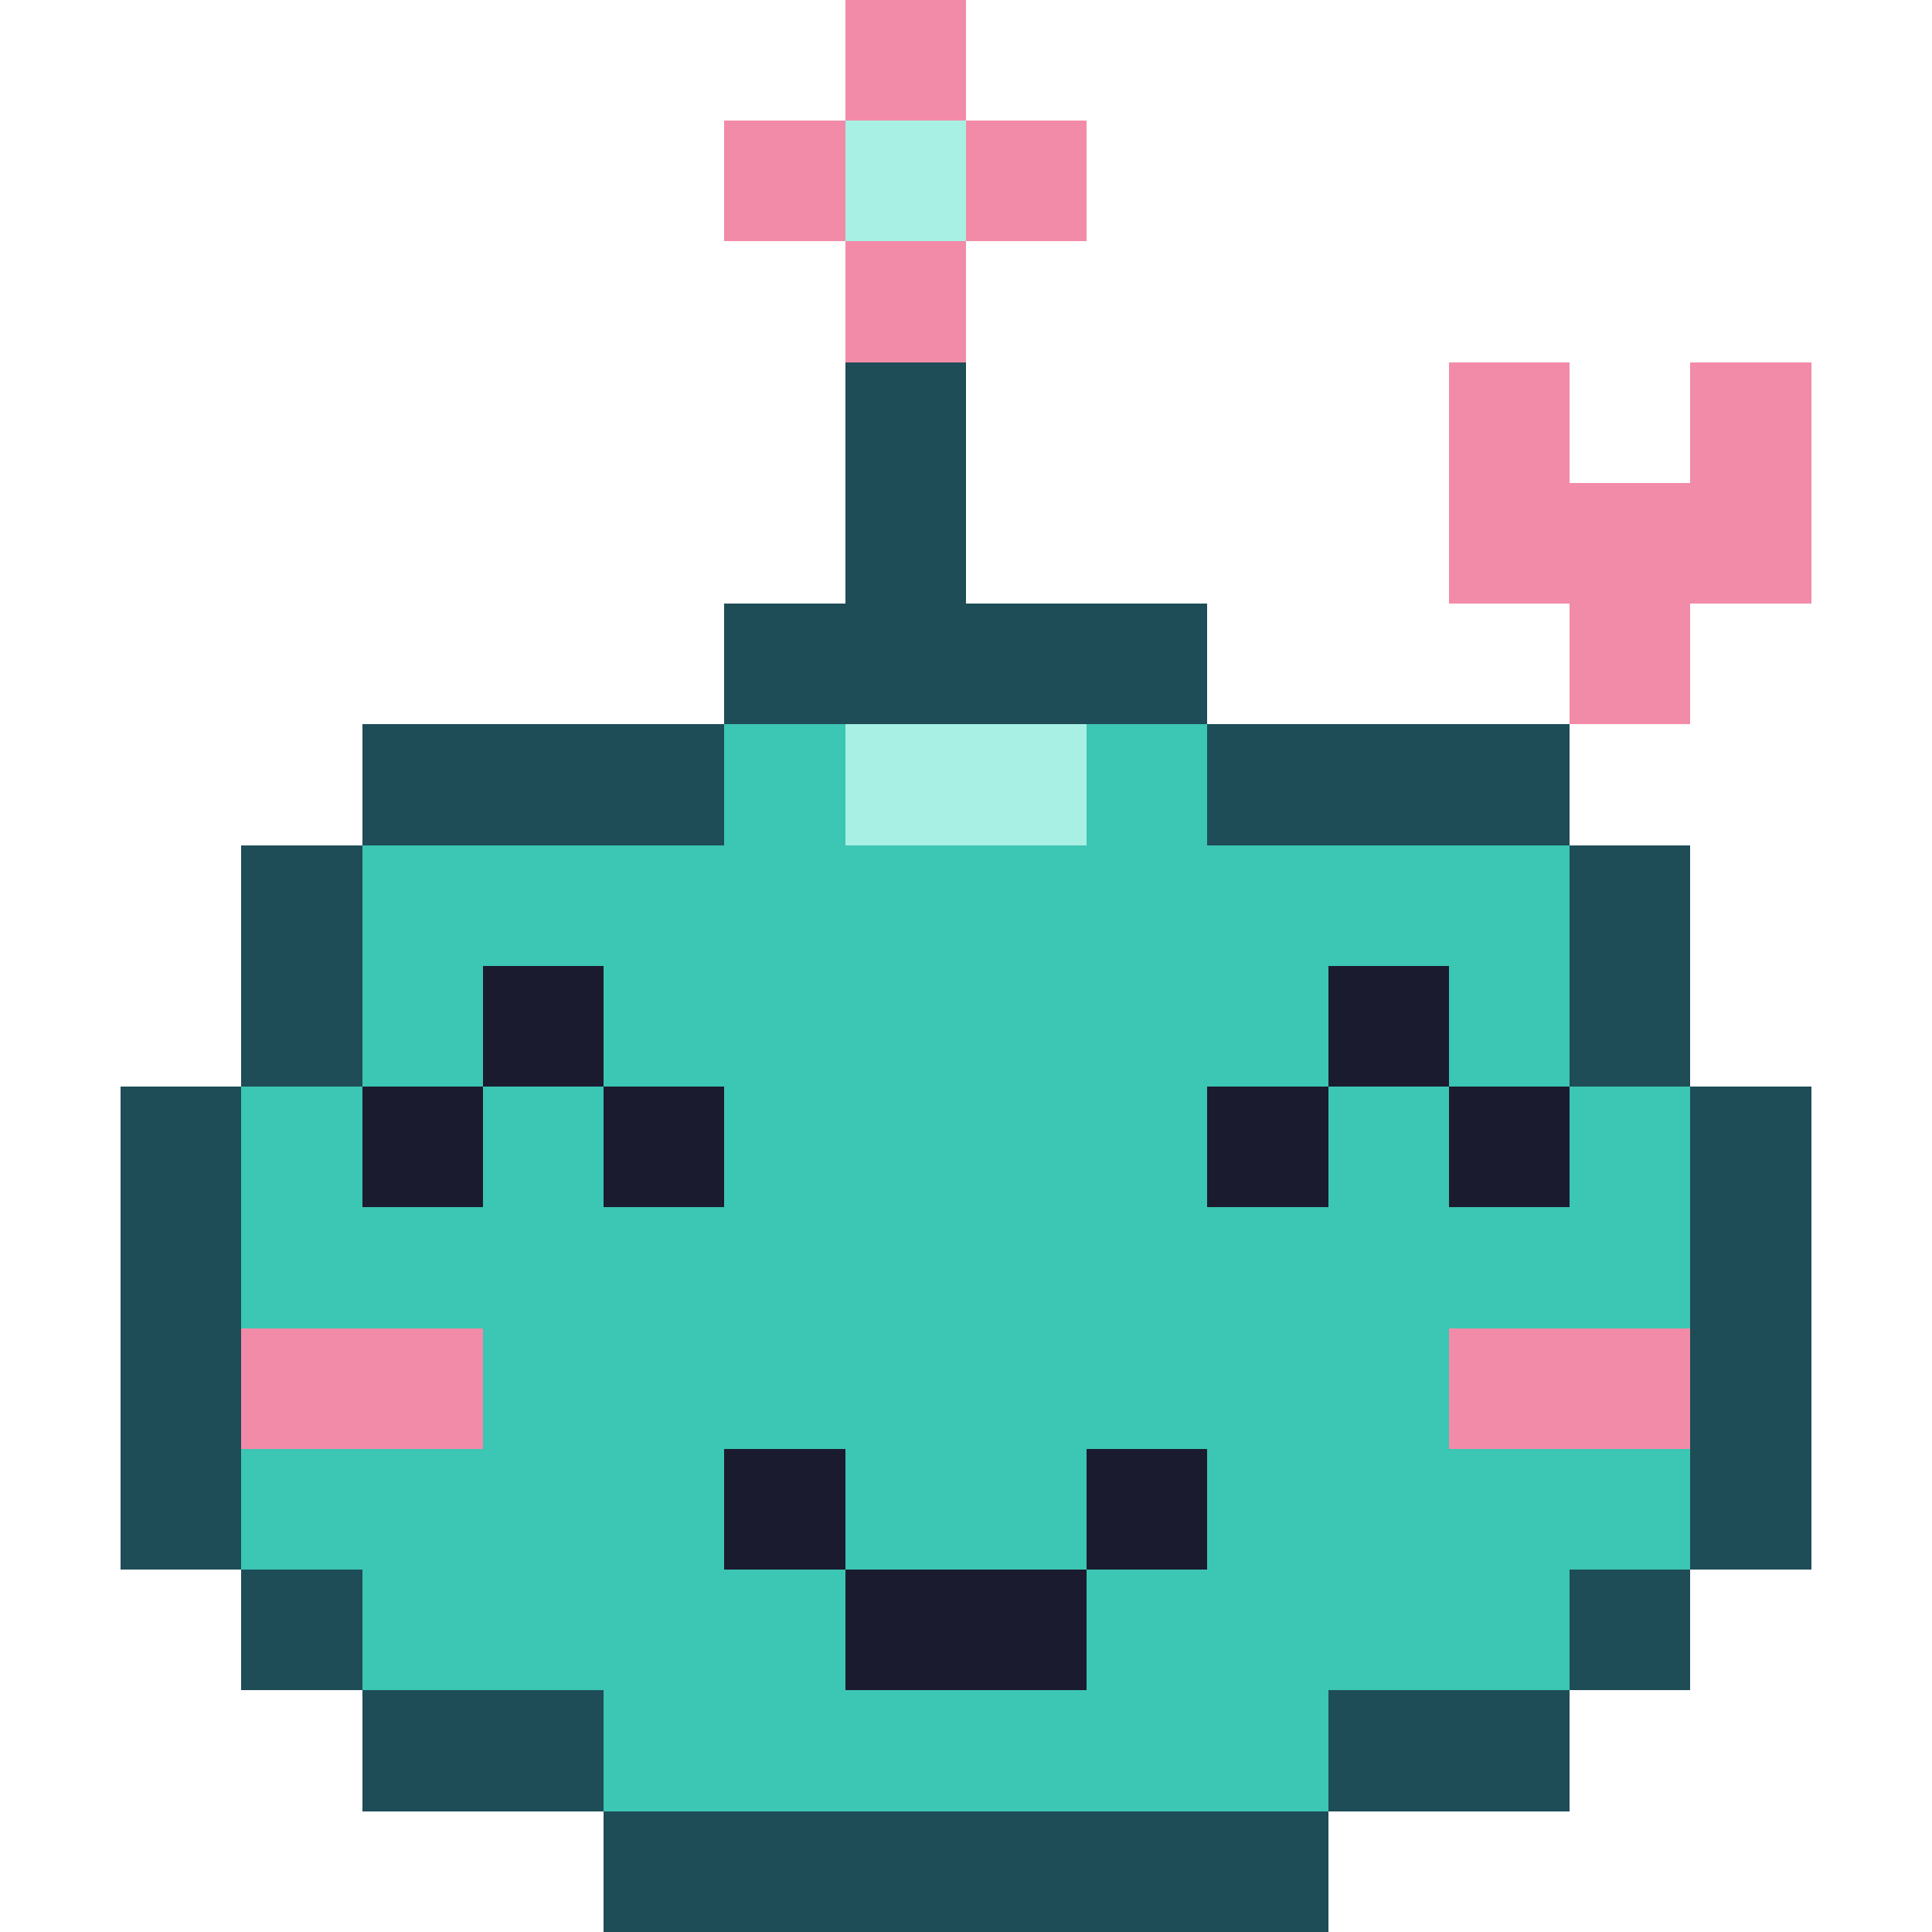
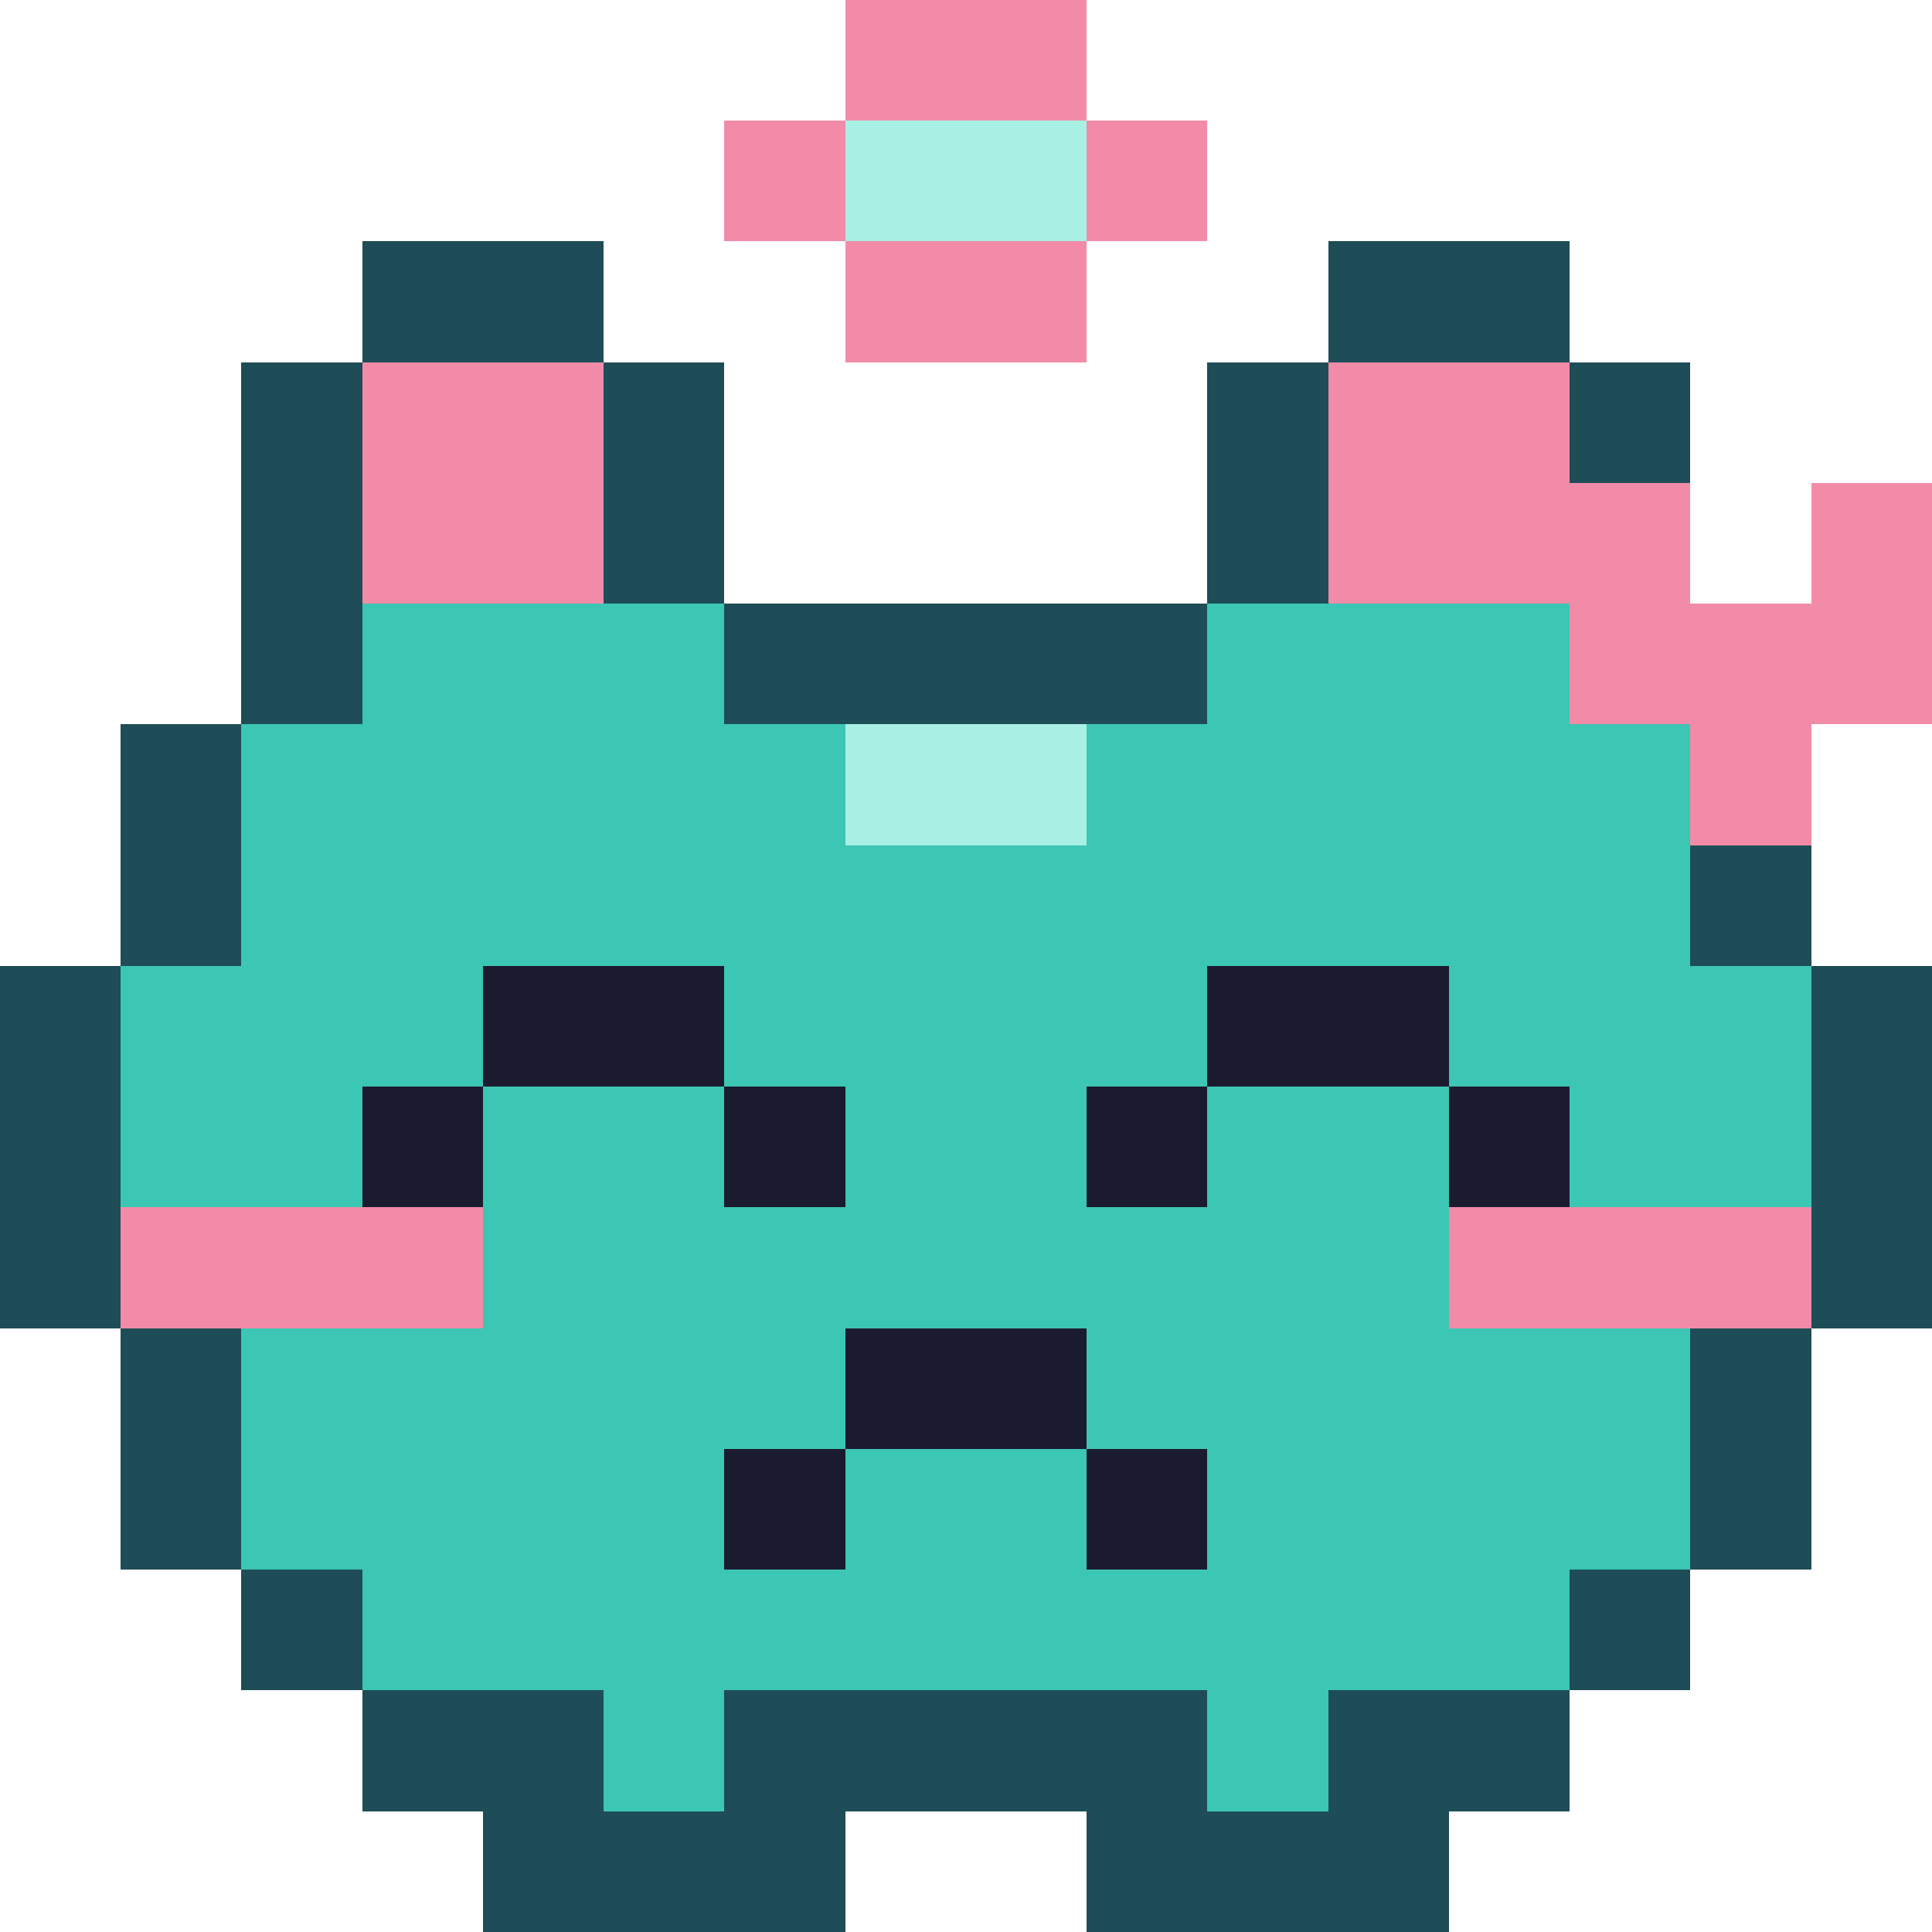
<svg xmlns="http://www.w3.org/2000/svg" viewBox="0 0 16 16" width="128" height="128" shape-rendering="crispEdges">
  <g opacity="1">
    <animate attributeName="opacity" values="1;0;0" keyTimes="0;0.333;0.667" dur="0.750s" calcMode="discrete" repeatCount="indefinite" />
-     <rect x="7" y="0" width="1" height="1" fill="#f28ba8" />
+     <rect x="7" y="0" width="2" height="1" fill="#f28ba8" />
    <rect x="6" y="1" width="1" height="1" fill="#f28ba8" />
-     <rect x="7" y="1" width="1" height="1" fill="#a8f0e4" />
-     <rect x="8" y="1" width="1" height="1" fill="#f28ba8" />
-     <rect x="7" y="2" width="1" height="1" fill="#f28ba8" />
-     <rect x="7" y="3" width="1" height="1" fill="#1e4d57" />
-     <rect x="12" y="3" width="1" height="1" fill="#f28ba8" />
-     <rect x="14" y="3" width="1" height="1" fill="#f28ba8" />
-     <rect x="7" y="4" width="1" height="1" fill="#1e4d57" />
-     <rect x="12" y="4" width="3" height="1" fill="#f28ba8" />
+     <rect x="7" y="1" width="2" height="1" fill="#a8f0e4" />
+     <rect x="9" y="1" width="1" height="1" fill="#f28ba8" />
+     <rect x="3" y="2" width="2" height="1" fill="#1e4d57" />
+     <rect x="7" y="2" width="2" height="1" fill="#f28ba8" />
+     <rect x="11" y="2" width="2" height="1" fill="#1e4d57" />
+     <rect x="2" y="3" width="1" height="1" fill="#1e4d57" />
+     <rect x="3" y="3" width="2" height="1" fill="#f28ba8" />
+     <rect x="5" y="3" width="1" height="1" fill="#1e4d57" />
+     <rect x="10" y="3" width="1" height="1" fill="#1e4d57" />
+     <rect x="11" y="3" width="2" height="1" fill="#f28ba8" />
+     <rect x="13" y="3" width="1" height="1" fill="#1e4d57" />
+     <rect x="2" y="4" width="1" height="1" fill="#1e4d57" />
+     <rect x="3" y="4" width="2" height="1" fill="#f28ba8" />
+     <rect x="5" y="4" width="1" height="1" fill="#1e4d57" />
+     <rect x="10" y="4" width="1" height="1" fill="#1e4d57" />
+     <rect x="11" y="4" width="3" height="1" fill="#f28ba8" />
+     <rect x="15" y="4" width="1" height="1" fill="#f28ba8" />
+     <rect x="2" y="5" width="1" height="1" fill="#1e4d57" />
+     <rect x="3" y="5" width="3" height="1" fill="#3cc6b4" />
    <rect x="6" y="5" width="4" height="1" fill="#1e4d57" />
-     <rect x="13" y="5" width="1" height="1" fill="#f28ba8" />
-     <rect x="3" y="6" width="3" height="1" fill="#1e4d57" />
-     <rect x="6" y="6" width="1" height="1" fill="#3cc6b4" />
+     <rect x="10" y="5" width="3" height="1" fill="#3cc6b4" />
+     <rect x="13" y="5" width="3" height="1" fill="#f28ba8" />
+     <rect x="1" y="6" width="1" height="1" fill="#1e4d57" />
+     <rect x="2" y="6" width="5" height="1" fill="#3cc6b4" />
    <rect x="7" y="6" width="2" height="1" fill="#a8f0e4" />
-     <rect x="9" y="6" width="1" height="1" fill="#3cc6b4" />
-     <rect x="10" y="6" width="3" height="1" fill="#1e4d57" />
-     <rect x="2" y="7" width="1" height="1" fill="#1e4d57" />
-     <rect x="3" y="7" width="10" height="1" fill="#3cc6b4" />
-     <rect x="13" y="7" width="1" height="1" fill="#1e4d57" />
-     <rect x="2" y="8" width="1" height="1" fill="#1e4d57" />
-     <rect x="3" y="8" width="1" height="1" fill="#3cc6b4" />
-     <rect x="4" y="8" width="1" height="1" fill="#1b1b2f" />
-     <rect x="5" y="8" width="6" height="1" fill="#3cc6b4" />
-     <rect x="11" y="8" width="1" height="1" fill="#1b1b2f" />
-     <rect x="12" y="8" width="1" height="1" fill="#3cc6b4" />
-     <rect x="13" y="8" width="1" height="1" fill="#1e4d57" />
-     <rect x="1" y="9" width="1" height="1" fill="#1e4d57" />
-     <rect x="2" y="9" width="1" height="1" fill="#3cc6b4" />
+     <rect x="9" y="6" width="5" height="1" fill="#3cc6b4" />
+     <rect x="14" y="6" width="1" height="1" fill="#f28ba8" />
+     <rect x="1" y="7" width="1" height="1" fill="#1e4d57" />
+     <rect x="2" y="7" width="12" height="1" fill="#3cc6b4" />
+     <rect x="14" y="7" width="1" height="1" fill="#1e4d57" />
+     <rect x="0" y="8" width="1" height="1" fill="#1e4d57" />
+     <rect x="1" y="8" width="3" height="1" fill="#3cc6b4" />
+     <rect x="4" y="8" width="2" height="1" fill="#1b1b2f" />
+     <rect x="6" y="8" width="4" height="1" fill="#3cc6b4" />
+     <rect x="10" y="8" width="2" height="1" fill="#1b1b2f" />
+     <rect x="12" y="8" width="3" height="1" fill="#3cc6b4" />
+     <rect x="15" y="8" width="1" height="1" fill="#1e4d57" />
+     <rect x="0" y="9" width="1" height="1" fill="#1e4d57" />
+     <rect x="1" y="9" width="2" height="1" fill="#3cc6b4" />
    <rect x="3" y="9" width="1" height="1" fill="#1b1b2f" />
-     <rect x="4" y="9" width="1" height="1" fill="#3cc6b4" />
-     <rect x="5" y="9" width="1" height="1" fill="#1b1b2f" />
-     <rect x="6" y="9" width="4" height="1" fill="#3cc6b4" />
-     <rect x="10" y="9" width="1" height="1" fill="#1b1b2f" />
-     <rect x="11" y="9" width="1" height="1" fill="#3cc6b4" />
+     <rect x="4" y="9" width="2" height="1" fill="#3cc6b4" />
+     <rect x="6" y="9" width="1" height="1" fill="#1b1b2f" />
+     <rect x="7" y="9" width="2" height="1" fill="#3cc6b4" />
+     <rect x="9" y="9" width="1" height="1" fill="#1b1b2f" />
+     <rect x="10" y="9" width="2" height="1" fill="#3cc6b4" />
    <rect x="12" y="9" width="1" height="1" fill="#1b1b2f" />
-     <rect x="13" y="9" width="1" height="1" fill="#3cc6b4" />
-     <rect x="14" y="9" width="1" height="1" fill="#1e4d57" />
-     <rect x="1" y="10" width="1" height="1" fill="#1e4d57" />
-     <rect x="2" y="10" width="12" height="1" fill="#3cc6b4" />
-     <rect x="14" y="10" width="1" height="1" fill="#1e4d57" />
+     <rect x="13" y="9" width="2" height="1" fill="#3cc6b4" />
+     <rect x="15" y="9" width="1" height="1" fill="#1e4d57" />
+     <rect x="0" y="10" width="1" height="1" fill="#1e4d57" />
+     <rect x="1" y="10" width="3" height="1" fill="#f28ba8" />
+     <rect x="4" y="10" width="8" height="1" fill="#3cc6b4" />
+     <rect x="12" y="10" width="3" height="1" fill="#f28ba8" />
+     <rect x="15" y="10" width="1" height="1" fill="#1e4d57" />
    <rect x="1" y="11" width="1" height="1" fill="#1e4d57" />
-     <rect x="2" y="11" width="2" height="1" fill="#f28ba8" />
-     <rect x="4" y="11" width="8" height="1" fill="#3cc6b4" />
-     <rect x="12" y="11" width="2" height="1" fill="#f28ba8" />
+     <rect x="2" y="11" width="5" height="1" fill="#3cc6b4" />
+     <rect x="7" y="11" width="2" height="1" fill="#1b1b2f" />
+     <rect x="9" y="11" width="5" height="1" fill="#3cc6b4" />
    <rect x="14" y="11" width="1" height="1" fill="#1e4d57" />
    <rect x="1" y="12" width="1" height="1" fill="#1e4d57" />
    <rect x="2" y="12" width="4" height="1" fill="#3cc6b4" />
    <rect x="6" y="12" width="1" height="1" fill="#1b1b2f" />
    <rect x="7" y="12" width="2" height="1" fill="#3cc6b4" />
    <rect x="9" y="12" width="1" height="1" fill="#1b1b2f" />
    <rect x="10" y="12" width="4" height="1" fill="#3cc6b4" />
    <rect x="14" y="12" width="1" height="1" fill="#1e4d57" />
    <rect x="2" y="13" width="1" height="1" fill="#1e4d57" />
-     <rect x="3" y="13" width="4" height="1" fill="#3cc6b4" />
-     <rect x="7" y="13" width="2" height="1" fill="#1b1b2f" />
-     <rect x="9" y="13" width="4" height="1" fill="#3cc6b4" />
+     <rect x="3" y="13" width="10" height="1" fill="#3cc6b4" />
    <rect x="13" y="13" width="1" height="1" fill="#1e4d57" />
    <rect x="3" y="14" width="2" height="1" fill="#1e4d57" />
-     <rect x="5" y="14" width="6" height="1" fill="#3cc6b4" />
+     <rect x="5" y="14" width="1" height="1" fill="#3cc6b4" />
+     <rect x="6" y="14" width="4" height="1" fill="#1e4d57" />
+     <rect x="10" y="14" width="1" height="1" fill="#3cc6b4" />
    <rect x="11" y="14" width="2" height="1" fill="#1e4d57" />
-     <rect x="5" y="15" width="6" height="1" fill="#1e4d57" />
+     <rect x="4" y="15" width="3" height="1" fill="#1e4d57" />
+     <rect x="9" y="15" width="3" height="1" fill="#1e4d57" />
  </g>
  <g opacity="0">
    <animate attributeName="opacity" values="0;1;0" keyTimes="0;0.333;0.667" dur="0.750s" calcMode="discrete" repeatCount="indefinite" />
-     <rect x="7" y="1" width="1" height="1" fill="#f5c542" />
-     <rect x="13" y="1" width="1" height="1" fill="#f28ba8" />
-     <rect x="15" y="1" width="1" height="1" fill="#f28ba8" />
-     <rect x="6" y="2" width="1" height="1" fill="#f5c542" />
-     <rect x="7" y="2" width="1" height="1" fill="#c9971c" />
-     <rect x="8" y="2" width="1" height="1" fill="#f5c542" />
-     <rect x="13" y="2" width="3" height="1" fill="#f28ba8" />
-     <rect x="7" y="3" width="1" height="1" fill="#f5c542" />
-     <rect x="14" y="3" width="1" height="1" fill="#f28ba8" />
-     <rect x="7" y="4" width="1" height="1" fill="#1e4d57" />
+     <rect x="7" y="1" width="2" height="1" fill="#f28ba8" />
+     <rect x="3" y="2" width="2" height="1" fill="#1e4d57" />
+     <rect x="6" y="2" width="1" height="1" fill="#f28ba8" />
+     <rect x="7" y="2" width="2" height="1" fill="#a8f0e4" />
+     <rect x="9" y="2" width="1" height="1" fill="#f28ba8" />
+     <rect x="11" y="2" width="2" height="1" fill="#1e4d57" />
+     <rect x="13" y="2" width="1" height="1" fill="#f28ba8" />
+     <rect x="15" y="2" width="1" height="1" fill="#f28ba8" />
+     <rect x="2" y="3" width="1" height="1" fill="#1e4d57" />
+     <rect x="3" y="3" width="2" height="1" fill="#f28ba8" />
+     <rect x="5" y="3" width="1" height="1" fill="#1e4d57" />
+     <rect x="7" y="3" width="2" height="1" fill="#f28ba8" />
+     <rect x="10" y="3" width="1" height="1" fill="#1e4d57" />
+     <rect x="11" y="3" width="5" height="1" fill="#f28ba8" />
+     <rect x="2" y="4" width="1" height="1" fill="#1e4d57" />
+     <rect x="3" y="4" width="2" height="1" fill="#f28ba8" />
+     <rect x="5" y="4" width="1" height="1" fill="#1e4d57" />
+     <rect x="10" y="4" width="1" height="1" fill="#1e4d57" />
+     <rect x="11" y="4" width="2" height="1" fill="#f28ba8" />
+     <rect x="13" y="4" width="1" height="1" fill="#1e4d57" />
+     <rect x="14" y="4" width="1" height="1" fill="#f28ba8" />
+     <rect x="2" y="5" width="1" height="1" fill="#1e4d57" />
+     <rect x="3" y="5" width="3" height="1" fill="#3cc6b4" />
    <rect x="6" y="5" width="4" height="1" fill="#1e4d57" />
-     <rect x="3" y="6" width="3" height="1" fill="#1e4d57" />
-     <rect x="6" y="6" width="1" height="1" fill="#3cc6b4" />
+     <rect x="10" y="5" width="3" height="1" fill="#3cc6b4" />
+     <rect x="13" y="5" width="1" height="1" fill="#1e4d57" />
+     <rect x="1" y="6" width="1" height="1" fill="#1e4d57" />
+     <rect x="2" y="6" width="5" height="1" fill="#3cc6b4" />
    <rect x="7" y="6" width="2" height="1" fill="#a8f0e4" />
-     <rect x="9" y="6" width="1" height="1" fill="#3cc6b4" />
-     <rect x="10" y="6" width="3" height="1" fill="#1e4d57" />
-     <rect x="2" y="7" width="1" height="1" fill="#1e4d57" />
-     <rect x="3" y="7" width="10" height="1" fill="#3cc6b4" />
-     <rect x="13" y="7" width="1" height="1" fill="#1e4d57" />
-     <rect x="2" y="8" width="1" height="1" fill="#1e4d57" />
-     <rect x="3" y="8" width="1" height="1" fill="#3cc6b4" />
-     <rect x="4" y="8" width="1" height="1" fill="#1b1b2f" />
-     <rect x="5" y="8" width="6" height="1" fill="#3cc6b4" />
-     <rect x="11" y="8" width="1" height="1" fill="#1b1b2f" />
-     <rect x="12" y="8" width="1" height="1" fill="#3cc6b4" />
-     <rect x="13" y="8" width="1" height="1" fill="#1e4d57" />
-     <rect x="1" y="9" width="1" height="1" fill="#1e4d57" />
-     <rect x="2" y="9" width="1" height="1" fill="#3cc6b4" />
+     <rect x="9" y="6" width="5" height="1" fill="#3cc6b4" />
+     <rect x="14" y="6" width="1" height="1" fill="#1e4d57" />
+     <rect x="1" y="7" width="1" height="1" fill="#1e4d57" />
+     <rect x="2" y="7" width="12" height="1" fill="#3cc6b4" />
+     <rect x="14" y="7" width="1" height="1" fill="#1e4d57" />
+     <rect x="0" y="8" width="1" height="1" fill="#1e4d57" />
+     <rect x="1" y="8" width="3" height="1" fill="#3cc6b4" />
+     <rect x="4" y="8" width="2" height="1" fill="#1b1b2f" />
+     <rect x="6" y="8" width="4" height="1" fill="#3cc6b4" />
+     <rect x="10" y="8" width="2" height="1" fill="#1b1b2f" />
+     <rect x="12" y="8" width="3" height="1" fill="#3cc6b4" />
+     <rect x="15" y="8" width="1" height="1" fill="#1e4d57" />
+     <rect x="0" y="9" width="1" height="1" fill="#1e4d57" />
+     <rect x="1" y="9" width="2" height="1" fill="#3cc6b4" />
    <rect x="3" y="9" width="1" height="1" fill="#1b1b2f" />
-     <rect x="4" y="9" width="1" height="1" fill="#3cc6b4" />
-     <rect x="5" y="9" width="1" height="1" fill="#1b1b2f" />
-     <rect x="6" y="9" width="4" height="1" fill="#3cc6b4" />
-     <rect x="10" y="9" width="1" height="1" fill="#1b1b2f" />
-     <rect x="11" y="9" width="1" height="1" fill="#3cc6b4" />
+     <rect x="4" y="9" width="2" height="1" fill="#3cc6b4" />
+     <rect x="6" y="9" width="1" height="1" fill="#1b1b2f" />
+     <rect x="7" y="9" width="2" height="1" fill="#3cc6b4" />
+     <rect x="9" y="9" width="1" height="1" fill="#1b1b2f" />
+     <rect x="10" y="9" width="2" height="1" fill="#3cc6b4" />
    <rect x="12" y="9" width="1" height="1" fill="#1b1b2f" />
-     <rect x="13" y="9" width="1" height="1" fill="#3cc6b4" />
-     <rect x="14" y="9" width="1" height="1" fill="#1e4d57" />
-     <rect x="1" y="10" width="1" height="1" fill="#1e4d57" />
-     <rect x="2" y="10" width="12" height="1" fill="#3cc6b4" />
-     <rect x="14" y="10" width="1" height="1" fill="#1e4d57" />
+     <rect x="13" y="9" width="2" height="1" fill="#3cc6b4" />
+     <rect x="15" y="9" width="1" height="1" fill="#1e4d57" />
+     <rect x="0" y="10" width="1" height="1" fill="#1e4d57" />
+     <rect x="1" y="10" width="3" height="1" fill="#f28ba8" />
+     <rect x="4" y="10" width="8" height="1" fill="#3cc6b4" />
+     <rect x="12" y="10" width="3" height="1" fill="#f28ba8" />
+     <rect x="15" y="10" width="1" height="1" fill="#1e4d57" />
    <rect x="1" y="11" width="1" height="1" fill="#1e4d57" />
-     <rect x="2" y="11" width="2" height="1" fill="#f28ba8" />
-     <rect x="4" y="11" width="8" height="1" fill="#3cc6b4" />
-     <rect x="12" y="11" width="2" height="1" fill="#f28ba8" />
+     <rect x="2" y="11" width="4" height="1" fill="#3cc6b4" />
+     <rect x="6" y="11" width="4" height="1" fill="#1b1b2f" />
+     <rect x="10" y="11" width="4" height="1" fill="#3cc6b4" />
    <rect x="14" y="11" width="1" height="1" fill="#1e4d57" />
    <rect x="1" y="12" width="1" height="1" fill="#1e4d57" />
-     <rect x="2" y="12" width="3" height="1" fill="#3cc6b4" />
-     <rect x="5" y="12" width="6" height="1" fill="#1b1b2f" />
-     <rect x="11" y="12" width="3" height="1" fill="#3cc6b4" />
+     <rect x="2" y="12" width="4" height="1" fill="#3cc6b4" />
+     <rect x="6" y="12" width="1" height="1" fill="#1b1b2f" />
+     <rect x="7" y="12" width="2" height="1" fill="#f28ba8" />
+     <rect x="9" y="12" width="1" height="1" fill="#1b1b2f" />
+     <rect x="10" y="12" width="4" height="1" fill="#3cc6b4" />
    <rect x="14" y="12" width="1" height="1" fill="#1e4d57" />
    <rect x="2" y="13" width="1" height="1" fill="#1e4d57" />
-     <rect x="3" y="13" width="3" height="1" fill="#3cc6b4" />
-     <rect x="6" y="13" width="1" height="1" fill="#1b1b2f" />
-     <rect x="7" y="13" width="2" height="1" fill="#f28ba8" />
-     <rect x="9" y="13" width="1" height="1" fill="#1b1b2f" />
-     <rect x="10" y="13" width="3" height="1" fill="#3cc6b4" />
+     <rect x="3" y="13" width="10" height="1" fill="#3cc6b4" />
    <rect x="13" y="13" width="1" height="1" fill="#1e4d57" />
    <rect x="3" y="14" width="2" height="1" fill="#1e4d57" />
-     <rect x="5" y="14" width="6" height="1" fill="#3cc6b4" />
+     <rect x="5" y="14" width="1" height="1" fill="#3cc6b4" />
+     <rect x="6" y="14" width="4" height="1" fill="#1e4d57" />
+     <rect x="10" y="14" width="1" height="1" fill="#3cc6b4" />
    <rect x="11" y="14" width="2" height="1" fill="#1e4d57" />
-     <rect x="5" y="15" width="6" height="1" fill="#1e4d57" />
+     <rect x="4" y="15" width="3" height="1" fill="#1e4d57" />
+     <rect x="9" y="15" width="3" height="1" fill="#1e4d57" />
  </g>
  <g opacity="0">
    <animate attributeName="opacity" values="0;0;1" keyTimes="0;0.333;0.667" dur="0.750s" calcMode="discrete" repeatCount="indefinite" />
-     <rect x="7" y="0" width="1" height="1" fill="#f28ba8" />
-     <rect x="12" y="0" width="1" height="1" fill="#f28ba8" />
-     <rect x="14" y="0" width="1" height="1" fill="#f28ba8" />
+     <rect x="7" y="0" width="2" height="1" fill="#f28ba8" />
+     <rect x="13" y="0" width="1" height="1" fill="#f28ba8" />
+     <rect x="15" y="0" width="1" height="1" fill="#f28ba8" />
    <rect x="6" y="1" width="1" height="1" fill="#f28ba8" />
-     <rect x="7" y="1" width="1" height="1" fill="#a8f0e4" />
-     <rect x="8" y="1" width="1" height="1" fill="#f28ba8" />
-     <rect x="12" y="1" width="3" height="1" fill="#f28ba8" />
-     <rect x="7" y="2" width="1" height="1" fill="#f28ba8" />
-     <rect x="13" y="2" width="1" height="1" fill="#f28ba8" />
-     <rect x="7" y="3" width="1" height="1" fill="#1e4d57" />
-     <rect x="7" y="4" width="1" height="1" fill="#1e4d57" />
+     <rect x="7" y="1" width="2" height="1" fill="#a8f0e4" />
+     <rect x="9" y="1" width="1" height="1" fill="#f28ba8" />
+     <rect x="13" y="1" width="3" height="1" fill="#f28ba8" />
+     <rect x="3" y="2" width="2" height="1" fill="#1e4d57" />
+     <rect x="7" y="2" width="2" height="1" fill="#f28ba8" />
+     <rect x="11" y="2" width="2" height="1" fill="#1e4d57" />
+     <rect x="14" y="2" width="1" height="1" fill="#f28ba8" />
+     <rect x="2" y="3" width="1" height="1" fill="#1e4d57" />
+     <rect x="3" y="3" width="2" height="1" fill="#f28ba8" />
+     <rect x="5" y="3" width="1" height="1" fill="#1e4d57" />
+     <rect x="10" y="3" width="1" height="1" fill="#1e4d57" />
+     <rect x="11" y="3" width="2" height="1" fill="#f28ba8" />
+     <rect x="13" y="3" width="1" height="1" fill="#1e4d57" />
+     <rect x="2" y="4" width="1" height="1" fill="#1e4d57" />
+     <rect x="3" y="4" width="2" height="1" fill="#f28ba8" />
+     <rect x="5" y="4" width="1" height="1" fill="#1e4d57" />
+     <rect x="10" y="4" width="1" height="1" fill="#1e4d57" />
+     <rect x="11" y="4" width="2" height="1" fill="#f28ba8" />
+     <rect x="13" y="4" width="1" height="1" fill="#1e4d57" />
+     <rect x="2" y="5" width="1" height="1" fill="#1e4d57" />
+     <rect x="3" y="5" width="3" height="1" fill="#3cc6b4" />
    <rect x="6" y="5" width="4" height="1" fill="#1e4d57" />
-     <rect x="3" y="6" width="3" height="1" fill="#1e4d57" />
-     <rect x="6" y="6" width="1" height="1" fill="#3cc6b4" />
+     <rect x="10" y="5" width="3" height="1" fill="#3cc6b4" />
+     <rect x="13" y="5" width="1" height="1" fill="#1e4d57" />
+     <rect x="1" y="6" width="1" height="1" fill="#1e4d57" />
+     <rect x="2" y="6" width="5" height="1" fill="#3cc6b4" />
    <rect x="7" y="6" width="2" height="1" fill="#a8f0e4" />
-     <rect x="9" y="6" width="1" height="1" fill="#3cc6b4" />
-     <rect x="10" y="6" width="3" height="1" fill="#1e4d57" />
-     <rect x="2" y="7" width="1" height="1" fill="#1e4d57" />
-     <rect x="3" y="7" width="10" height="1" fill="#3cc6b4" />
-     <rect x="13" y="7" width="1" height="1" fill="#1e4d57" />
-     <rect x="2" y="8" width="1" height="1" fill="#1e4d57" />
-     <rect x="3" y="8" width="1" height="1" fill="#3cc6b4" />
-     <rect x="4" y="8" width="1" height="1" fill="#1b1b2f" />
-     <rect x="5" y="8" width="6" height="1" fill="#3cc6b4" />
-     <rect x="11" y="8" width="1" height="1" fill="#1b1b2f" />
-     <rect x="12" y="8" width="1" height="1" fill="#3cc6b4" />
-     <rect x="13" y="8" width="1" height="1" fill="#1e4d57" />
-     <rect x="1" y="9" width="1" height="1" fill="#1e4d57" />
-     <rect x="2" y="9" width="1" height="1" fill="#3cc6b4" />
+     <rect x="9" y="6" width="5" height="1" fill="#3cc6b4" />
+     <rect x="14" y="6" width="1" height="1" fill="#1e4d57" />
+     <rect x="1" y="7" width="1" height="1" fill="#1e4d57" />
+     <rect x="2" y="7" width="12" height="1" fill="#3cc6b4" />
+     <rect x="14" y="7" width="1" height="1" fill="#1e4d57" />
+     <rect x="0" y="8" width="1" height="1" fill="#1e4d57" />
+     <rect x="1" y="8" width="3" height="1" fill="#3cc6b4" />
+     <rect x="4" y="8" width="2" height="1" fill="#1b1b2f" />
+     <rect x="6" y="8" width="4" height="1" fill="#3cc6b4" />
+     <rect x="10" y="8" width="2" height="1" fill="#1b1b2f" />
+     <rect x="12" y="8" width="3" height="1" fill="#3cc6b4" />
+     <rect x="15" y="8" width="1" height="1" fill="#1e4d57" />
+     <rect x="0" y="9" width="1" height="1" fill="#1e4d57" />
+     <rect x="1" y="9" width="2" height="1" fill="#3cc6b4" />
    <rect x="3" y="9" width="1" height="1" fill="#1b1b2f" />
-     <rect x="4" y="9" width="1" height="1" fill="#3cc6b4" />
-     <rect x="5" y="9" width="1" height="1" fill="#1b1b2f" />
-     <rect x="6" y="9" width="4" height="1" fill="#3cc6b4" />
-     <rect x="10" y="9" width="1" height="1" fill="#1b1b2f" />
-     <rect x="11" y="9" width="1" height="1" fill="#3cc6b4" />
+     <rect x="4" y="9" width="2" height="1" fill="#3cc6b4" />
+     <rect x="6" y="9" width="1" height="1" fill="#1b1b2f" />
+     <rect x="7" y="9" width="2" height="1" fill="#3cc6b4" />
+     <rect x="9" y="9" width="1" height="1" fill="#1b1b2f" />
+     <rect x="10" y="9" width="2" height="1" fill="#3cc6b4" />
    <rect x="12" y="9" width="1" height="1" fill="#1b1b2f" />
-     <rect x="13" y="9" width="1" height="1" fill="#3cc6b4" />
-     <rect x="14" y="9" width="1" height="1" fill="#1e4d57" />
-     <rect x="1" y="10" width="1" height="1" fill="#1e4d57" />
-     <rect x="2" y="10" width="12" height="1" fill="#3cc6b4" />
-     <rect x="14" y="10" width="1" height="1" fill="#1e4d57" />
+     <rect x="13" y="9" width="2" height="1" fill="#3cc6b4" />
+     <rect x="15" y="9" width="1" height="1" fill="#1e4d57" />
+     <rect x="0" y="10" width="1" height="1" fill="#1e4d57" />
+     <rect x="1" y="10" width="3" height="1" fill="#f28ba8" />
+     <rect x="4" y="10" width="8" height="1" fill="#3cc6b4" />
+     <rect x="12" y="10" width="3" height="1" fill="#f28ba8" />
+     <rect x="15" y="10" width="1" height="1" fill="#1e4d57" />
    <rect x="1" y="11" width="1" height="1" fill="#1e4d57" />
-     <rect x="2" y="11" width="2" height="1" fill="#f28ba8" />
-     <rect x="4" y="11" width="8" height="1" fill="#3cc6b4" />
-     <rect x="12" y="11" width="2" height="1" fill="#f28ba8" />
+     <rect x="2" y="11" width="5" height="1" fill="#3cc6b4" />
+     <rect x="7" y="11" width="2" height="1" fill="#1b1b2f" />
+     <rect x="9" y="11" width="5" height="1" fill="#3cc6b4" />
    <rect x="14" y="11" width="1" height="1" fill="#1e4d57" />
    <rect x="1" y="12" width="1" height="1" fill="#1e4d57" />
    <rect x="2" y="12" width="4" height="1" fill="#3cc6b4" />
    <rect x="6" y="12" width="1" height="1" fill="#1b1b2f" />
    <rect x="7" y="12" width="2" height="1" fill="#3cc6b4" />
    <rect x="9" y="12" width="1" height="1" fill="#1b1b2f" />
    <rect x="10" y="12" width="4" height="1" fill="#3cc6b4" />
    <rect x="14" y="12" width="1" height="1" fill="#1e4d57" />
    <rect x="2" y="13" width="1" height="1" fill="#1e4d57" />
-     <rect x="3" y="13" width="4" height="1" fill="#3cc6b4" />
-     <rect x="7" y="13" width="2" height="1" fill="#1b1b2f" />
-     <rect x="9" y="13" width="4" height="1" fill="#3cc6b4" />
+     <rect x="3" y="13" width="10" height="1" fill="#3cc6b4" />
    <rect x="13" y="13" width="1" height="1" fill="#1e4d57" />
    <rect x="3" y="14" width="2" height="1" fill="#1e4d57" />
-     <rect x="5" y="14" width="6" height="1" fill="#3cc6b4" />
+     <rect x="5" y="14" width="1" height="1" fill="#3cc6b4" />
+     <rect x="6" y="14" width="4" height="1" fill="#1e4d57" />
+     <rect x="10" y="14" width="1" height="1" fill="#3cc6b4" />
    <rect x="11" y="14" width="2" height="1" fill="#1e4d57" />
-     <rect x="5" y="15" width="6" height="1" fill="#1e4d57" />
+     <rect x="4" y="15" width="3" height="1" fill="#1e4d57" />
+     <rect x="9" y="15" width="3" height="1" fill="#1e4d57" />
  </g>
</svg>
